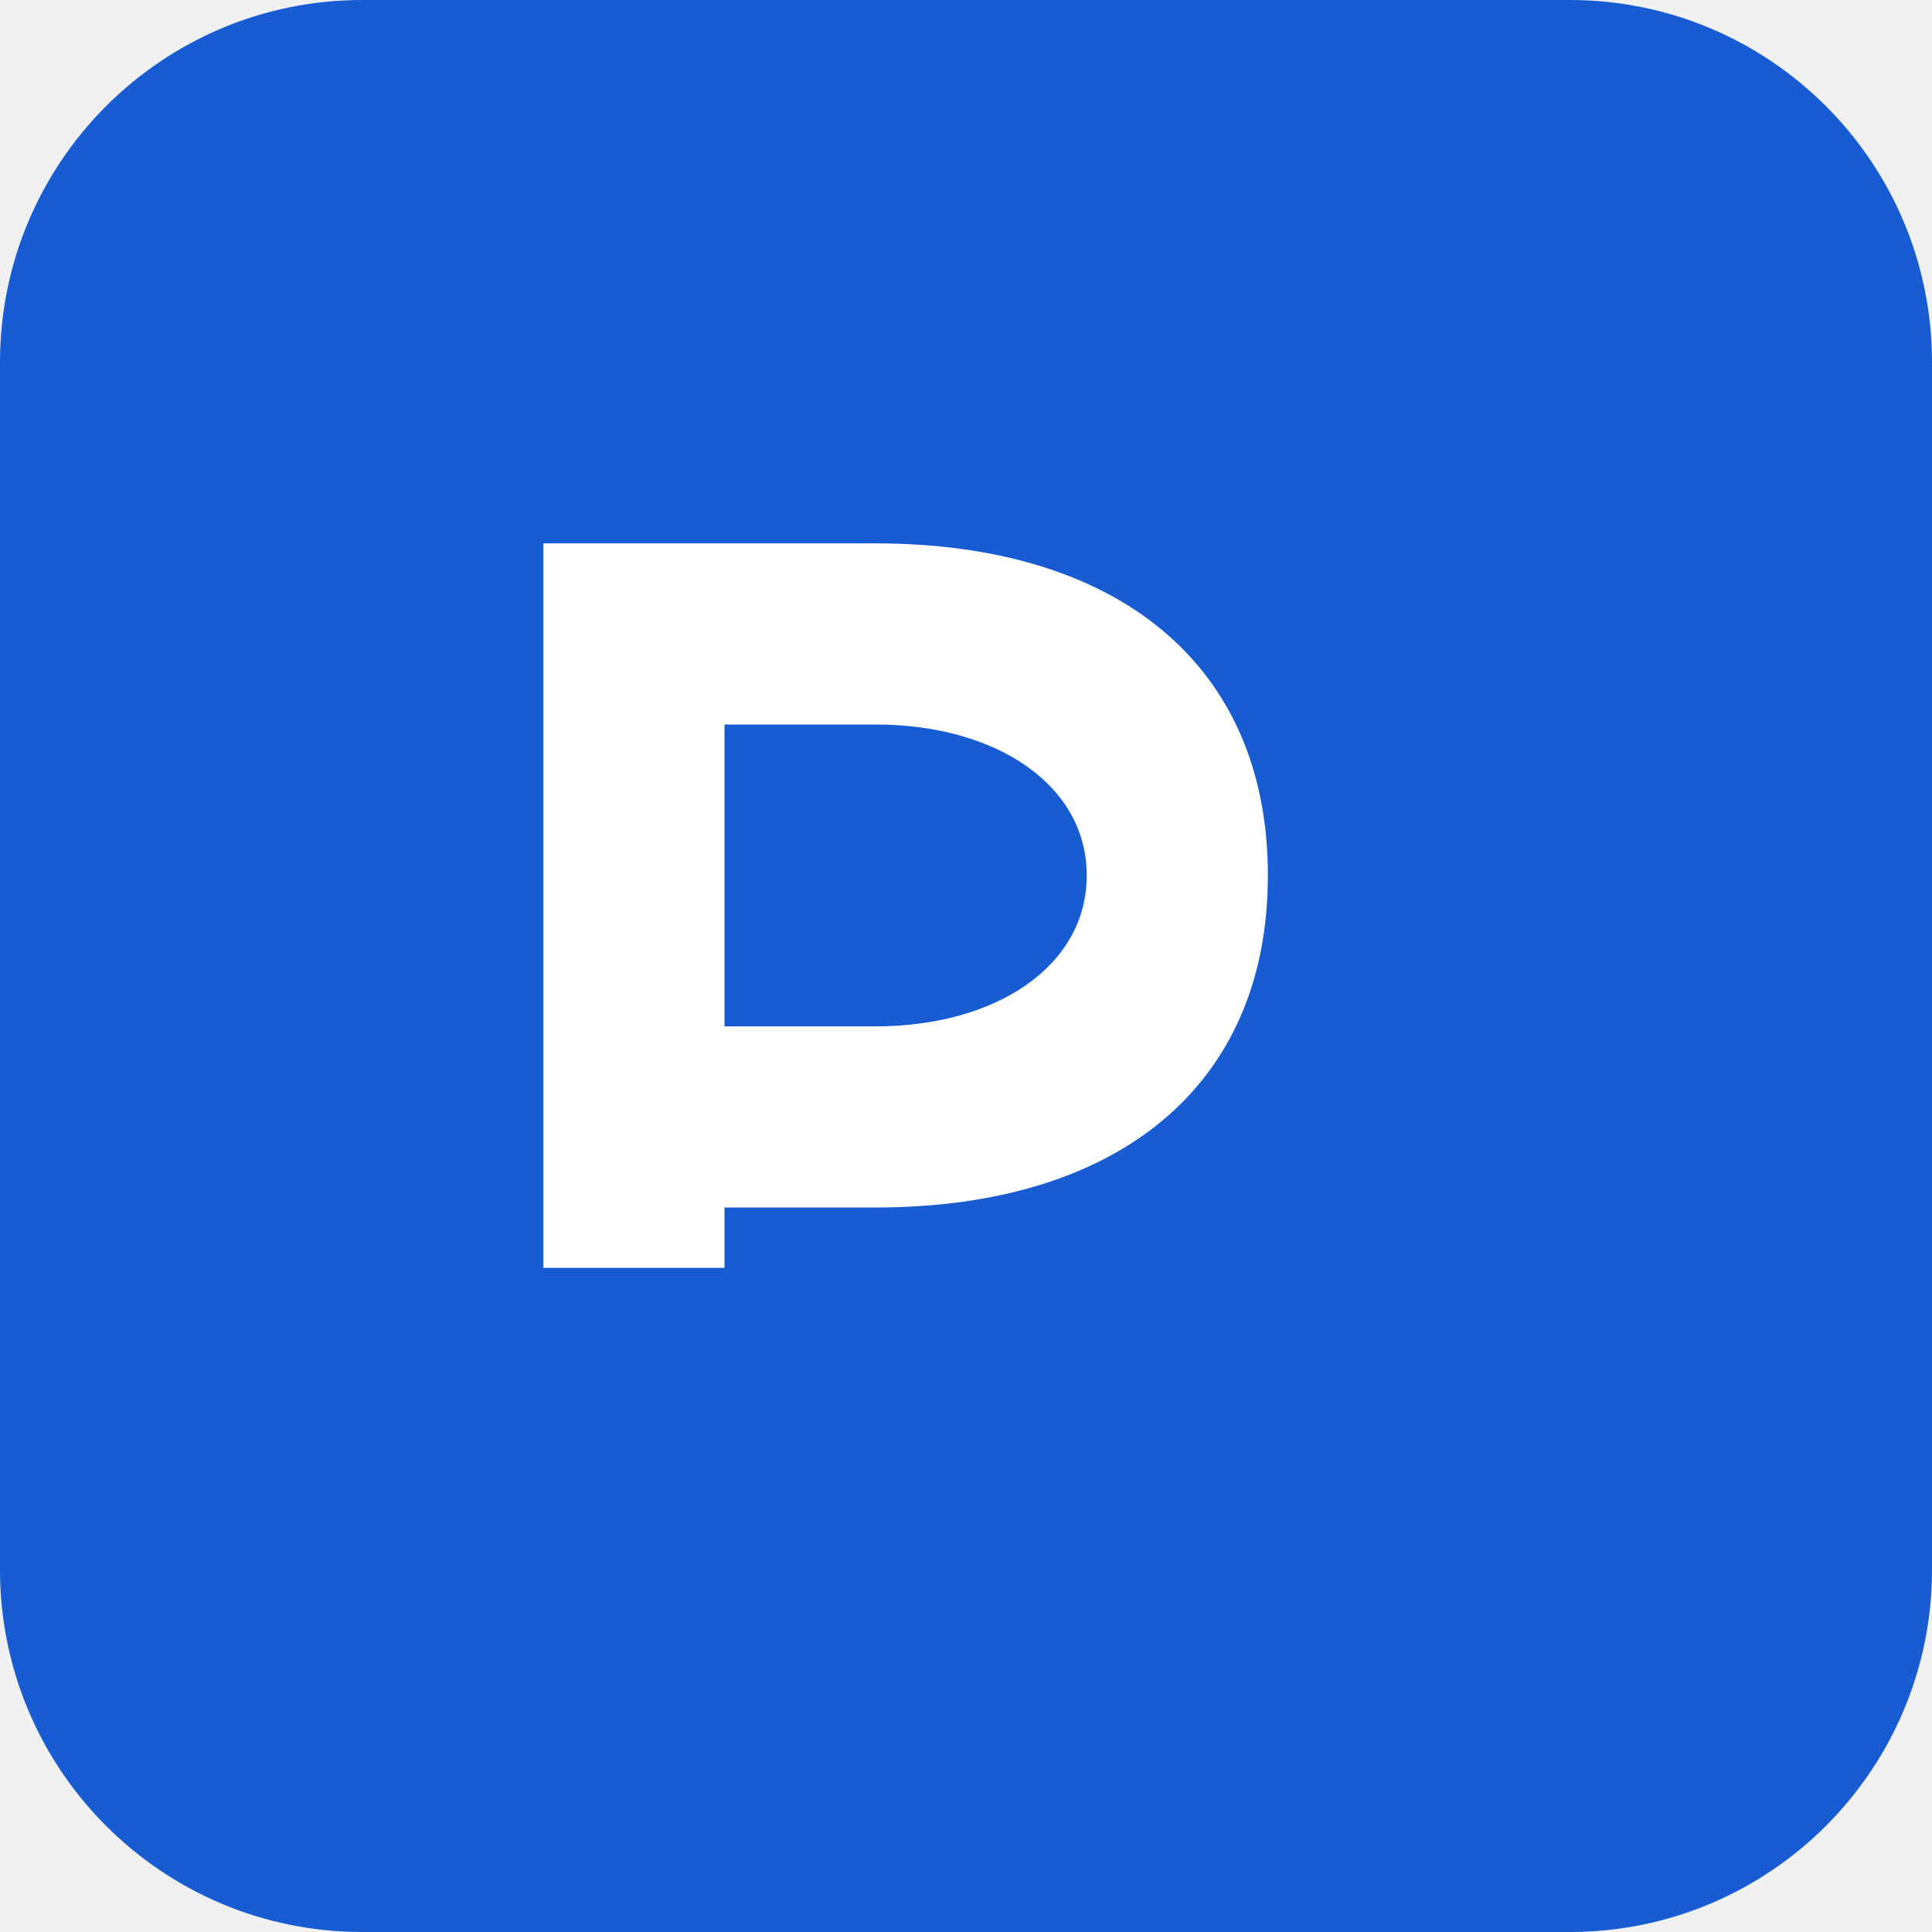
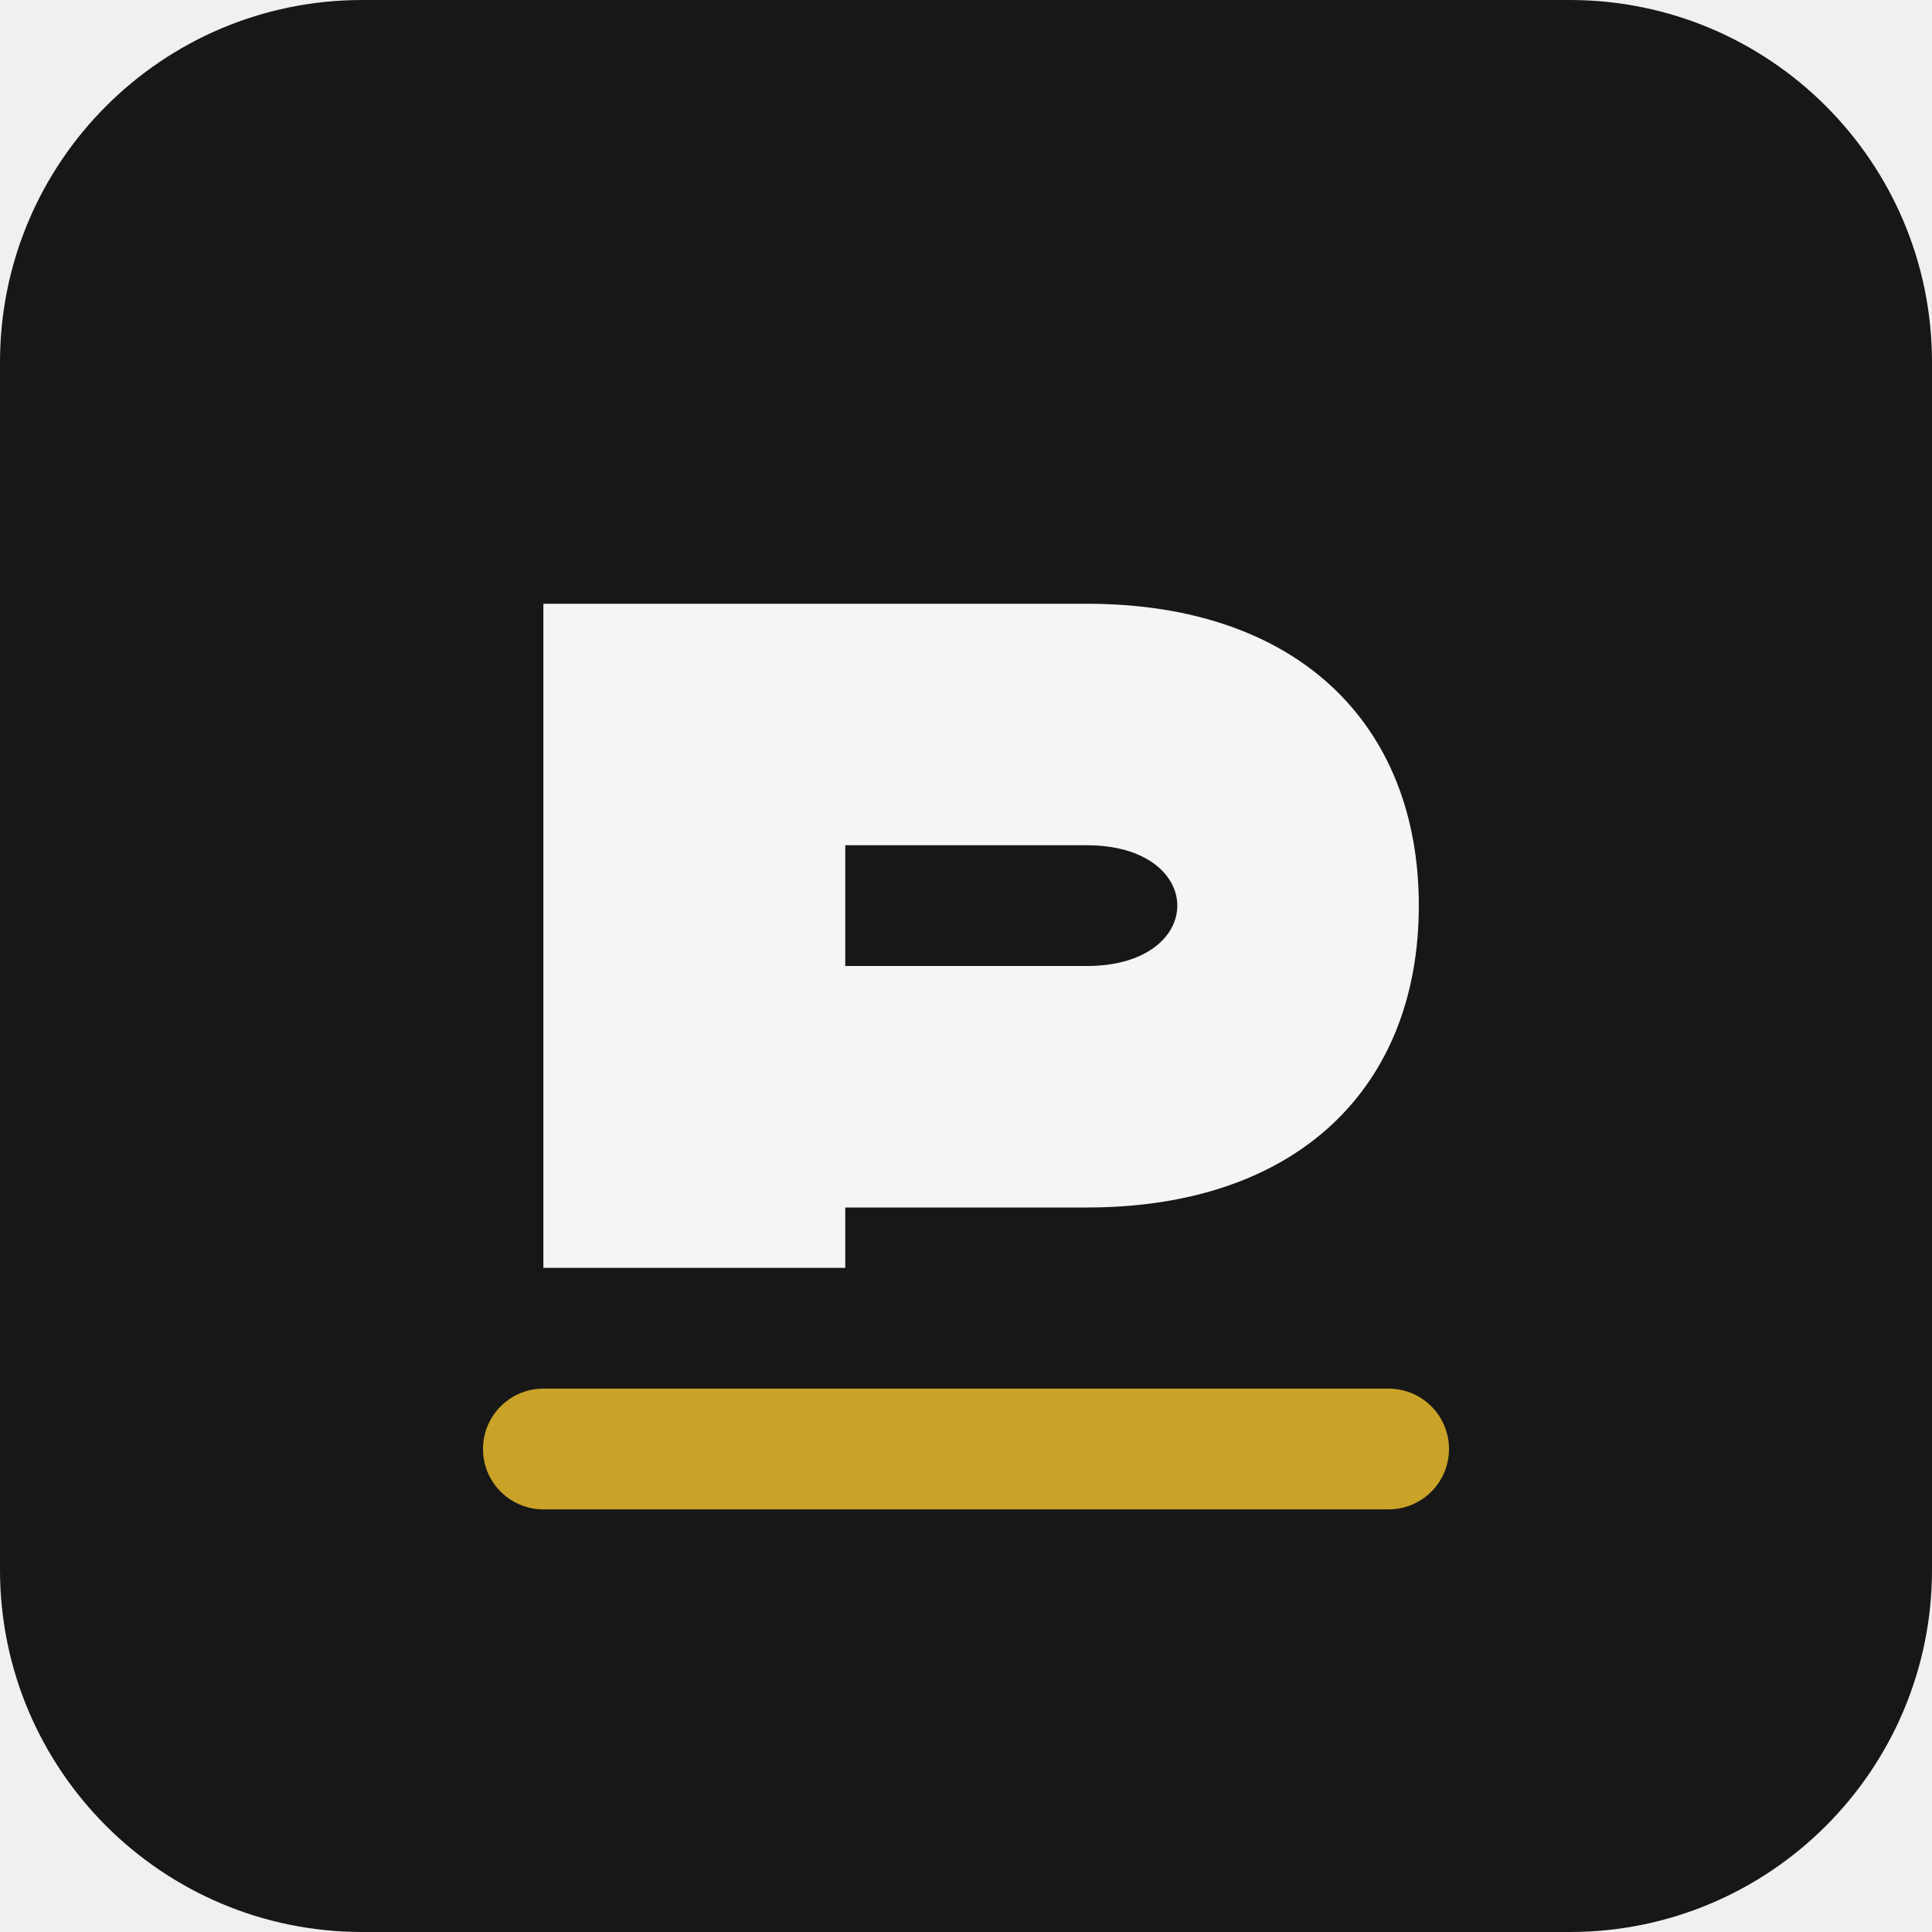
<svg xmlns="http://www.w3.org/2000/svg" viewBox="0 0 64 64">
-   <rect width="64" height="64" rx="12" fill="#175cd3" />
-   <path d="M18 42V18h11c8 0 13 4 13 11s-5 11-13 11h-5v2h-6zm6-8h5c4 0 7-2 7-5s-3-5-7-5h-5v10z" fill="#fff" />
+   <rect width="64" height="64" rx="12" fill="#171717" />
+   <path d="M18 42V20h18c7 0 11 4 11 10s-4 10-11 10H28v2H18Zm10-10h8c2 0 3-1 3-2s-1-2-3-2h-8v4Z" fill="#f5f5f5" />
+   <path d="M18 48h28" stroke="#c9a227" stroke-width="4" stroke-linecap="round" />
</svg>
